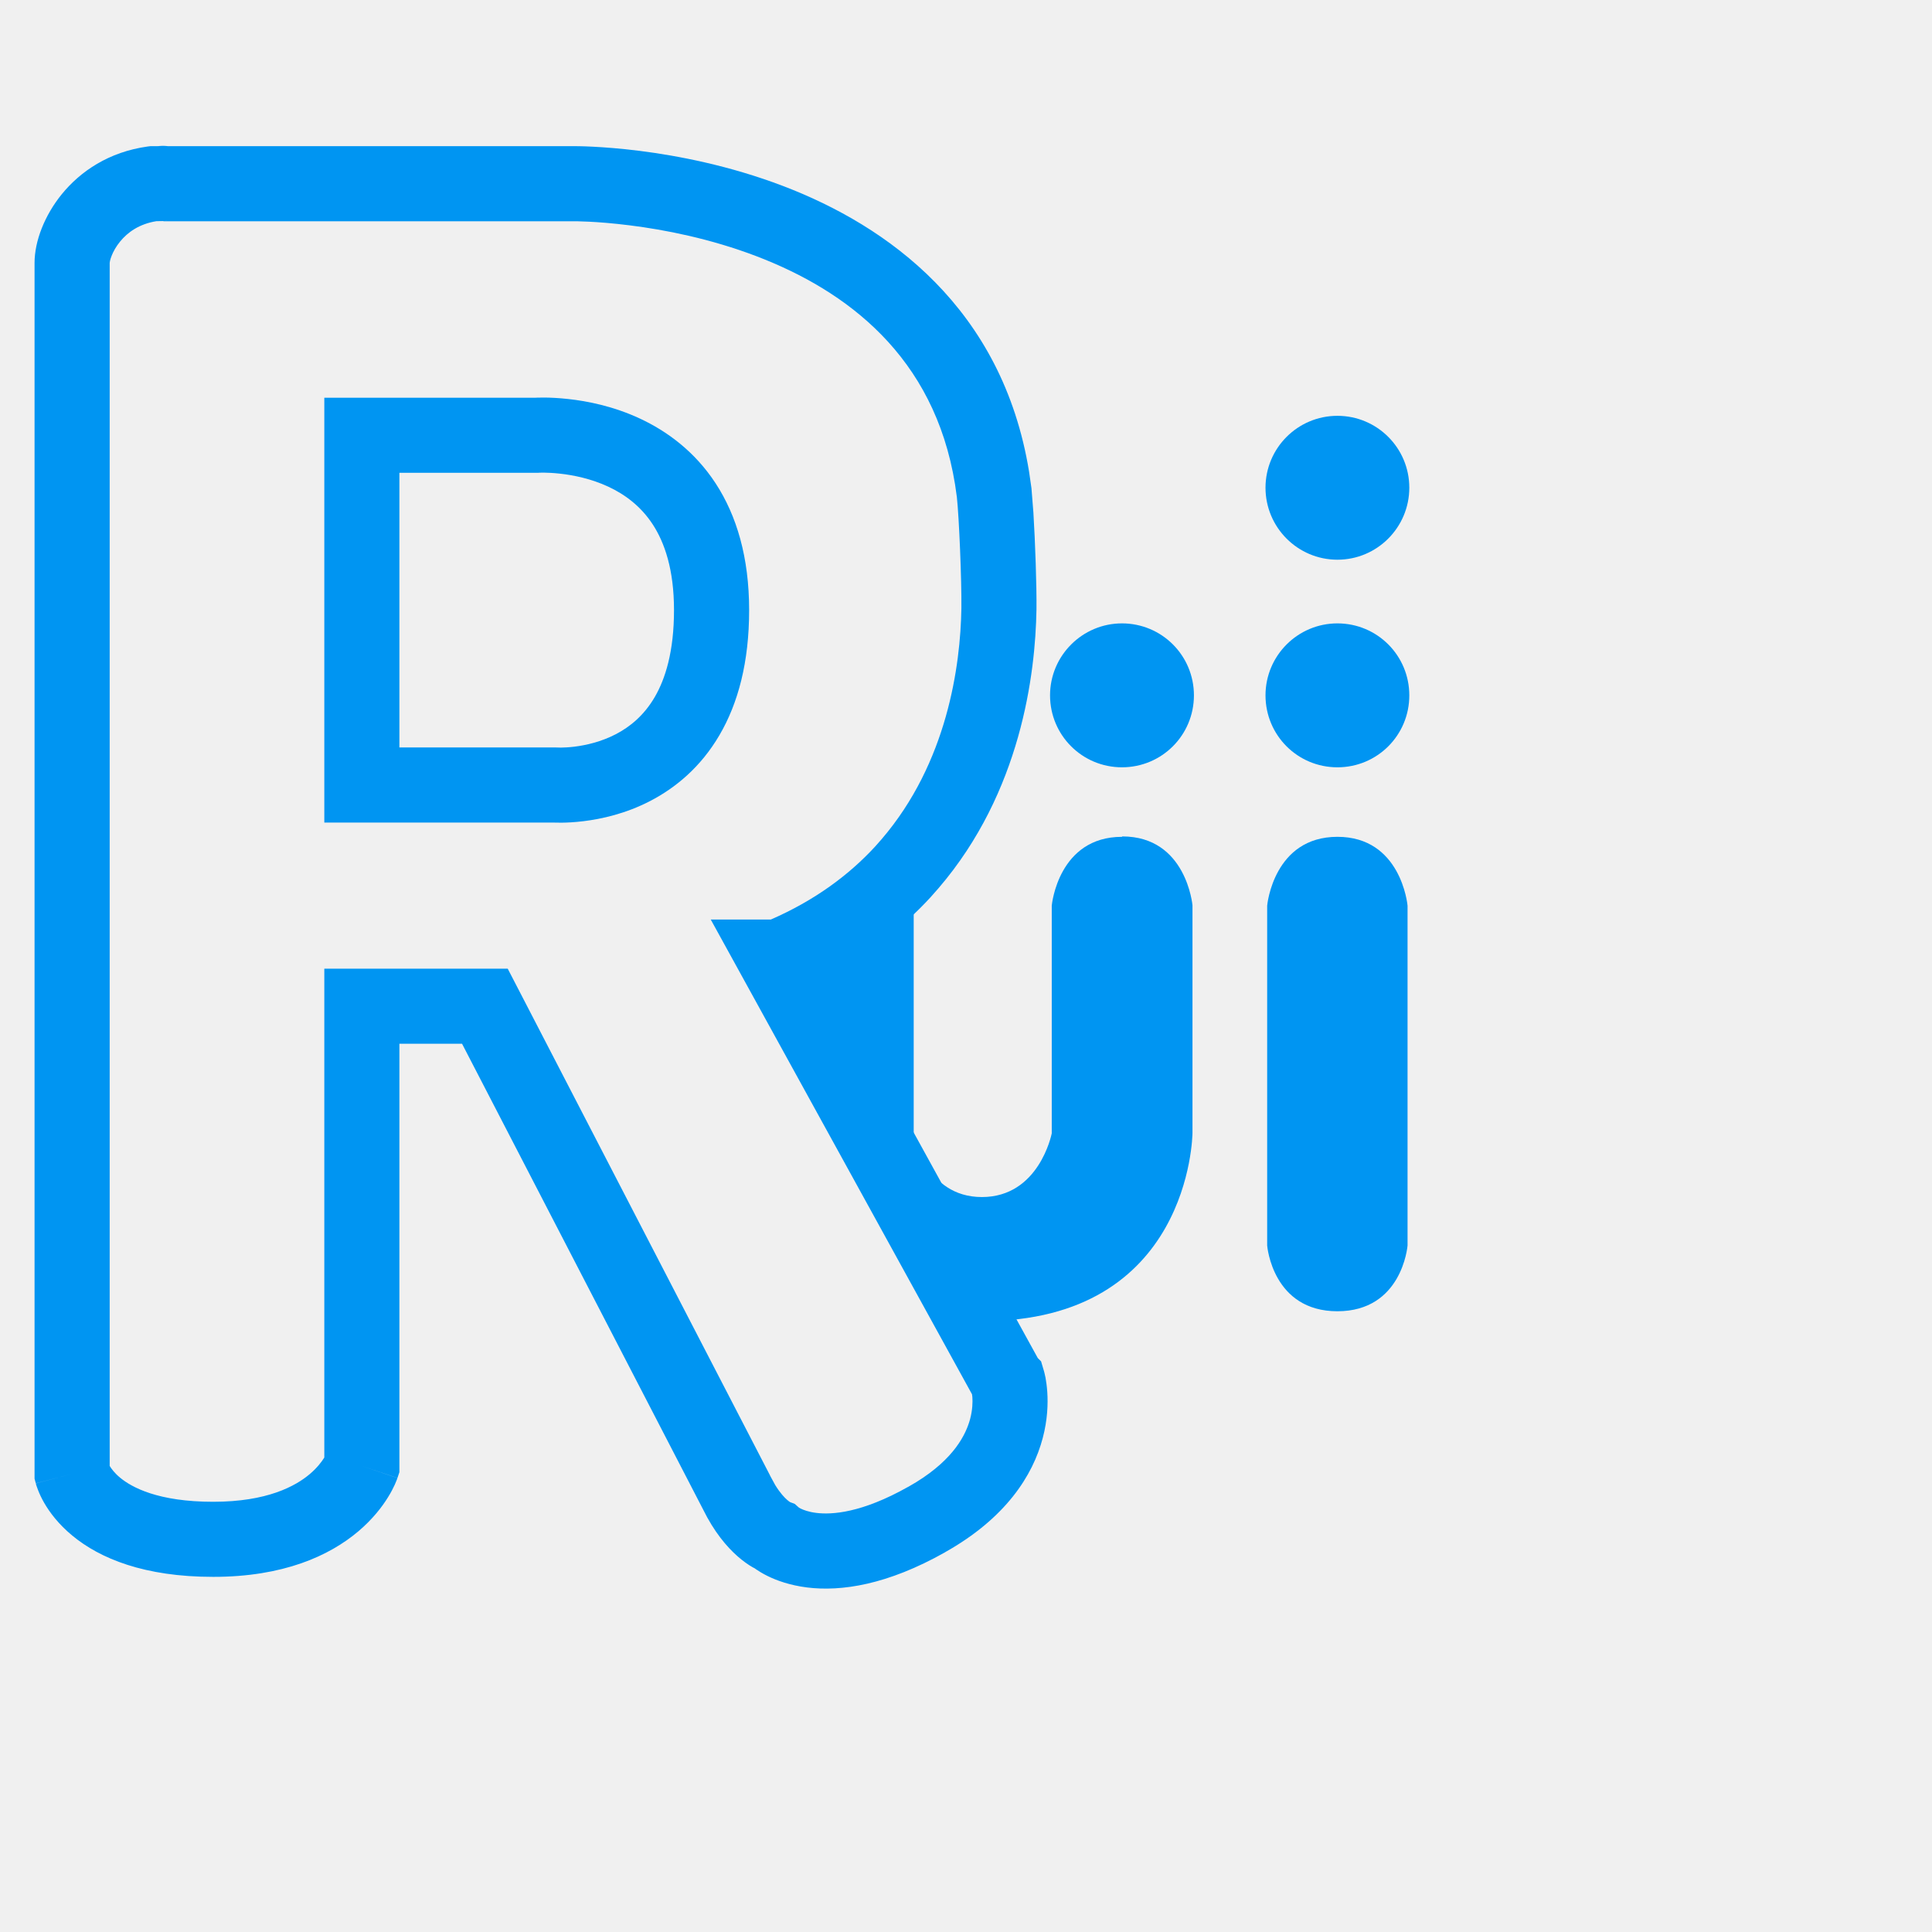
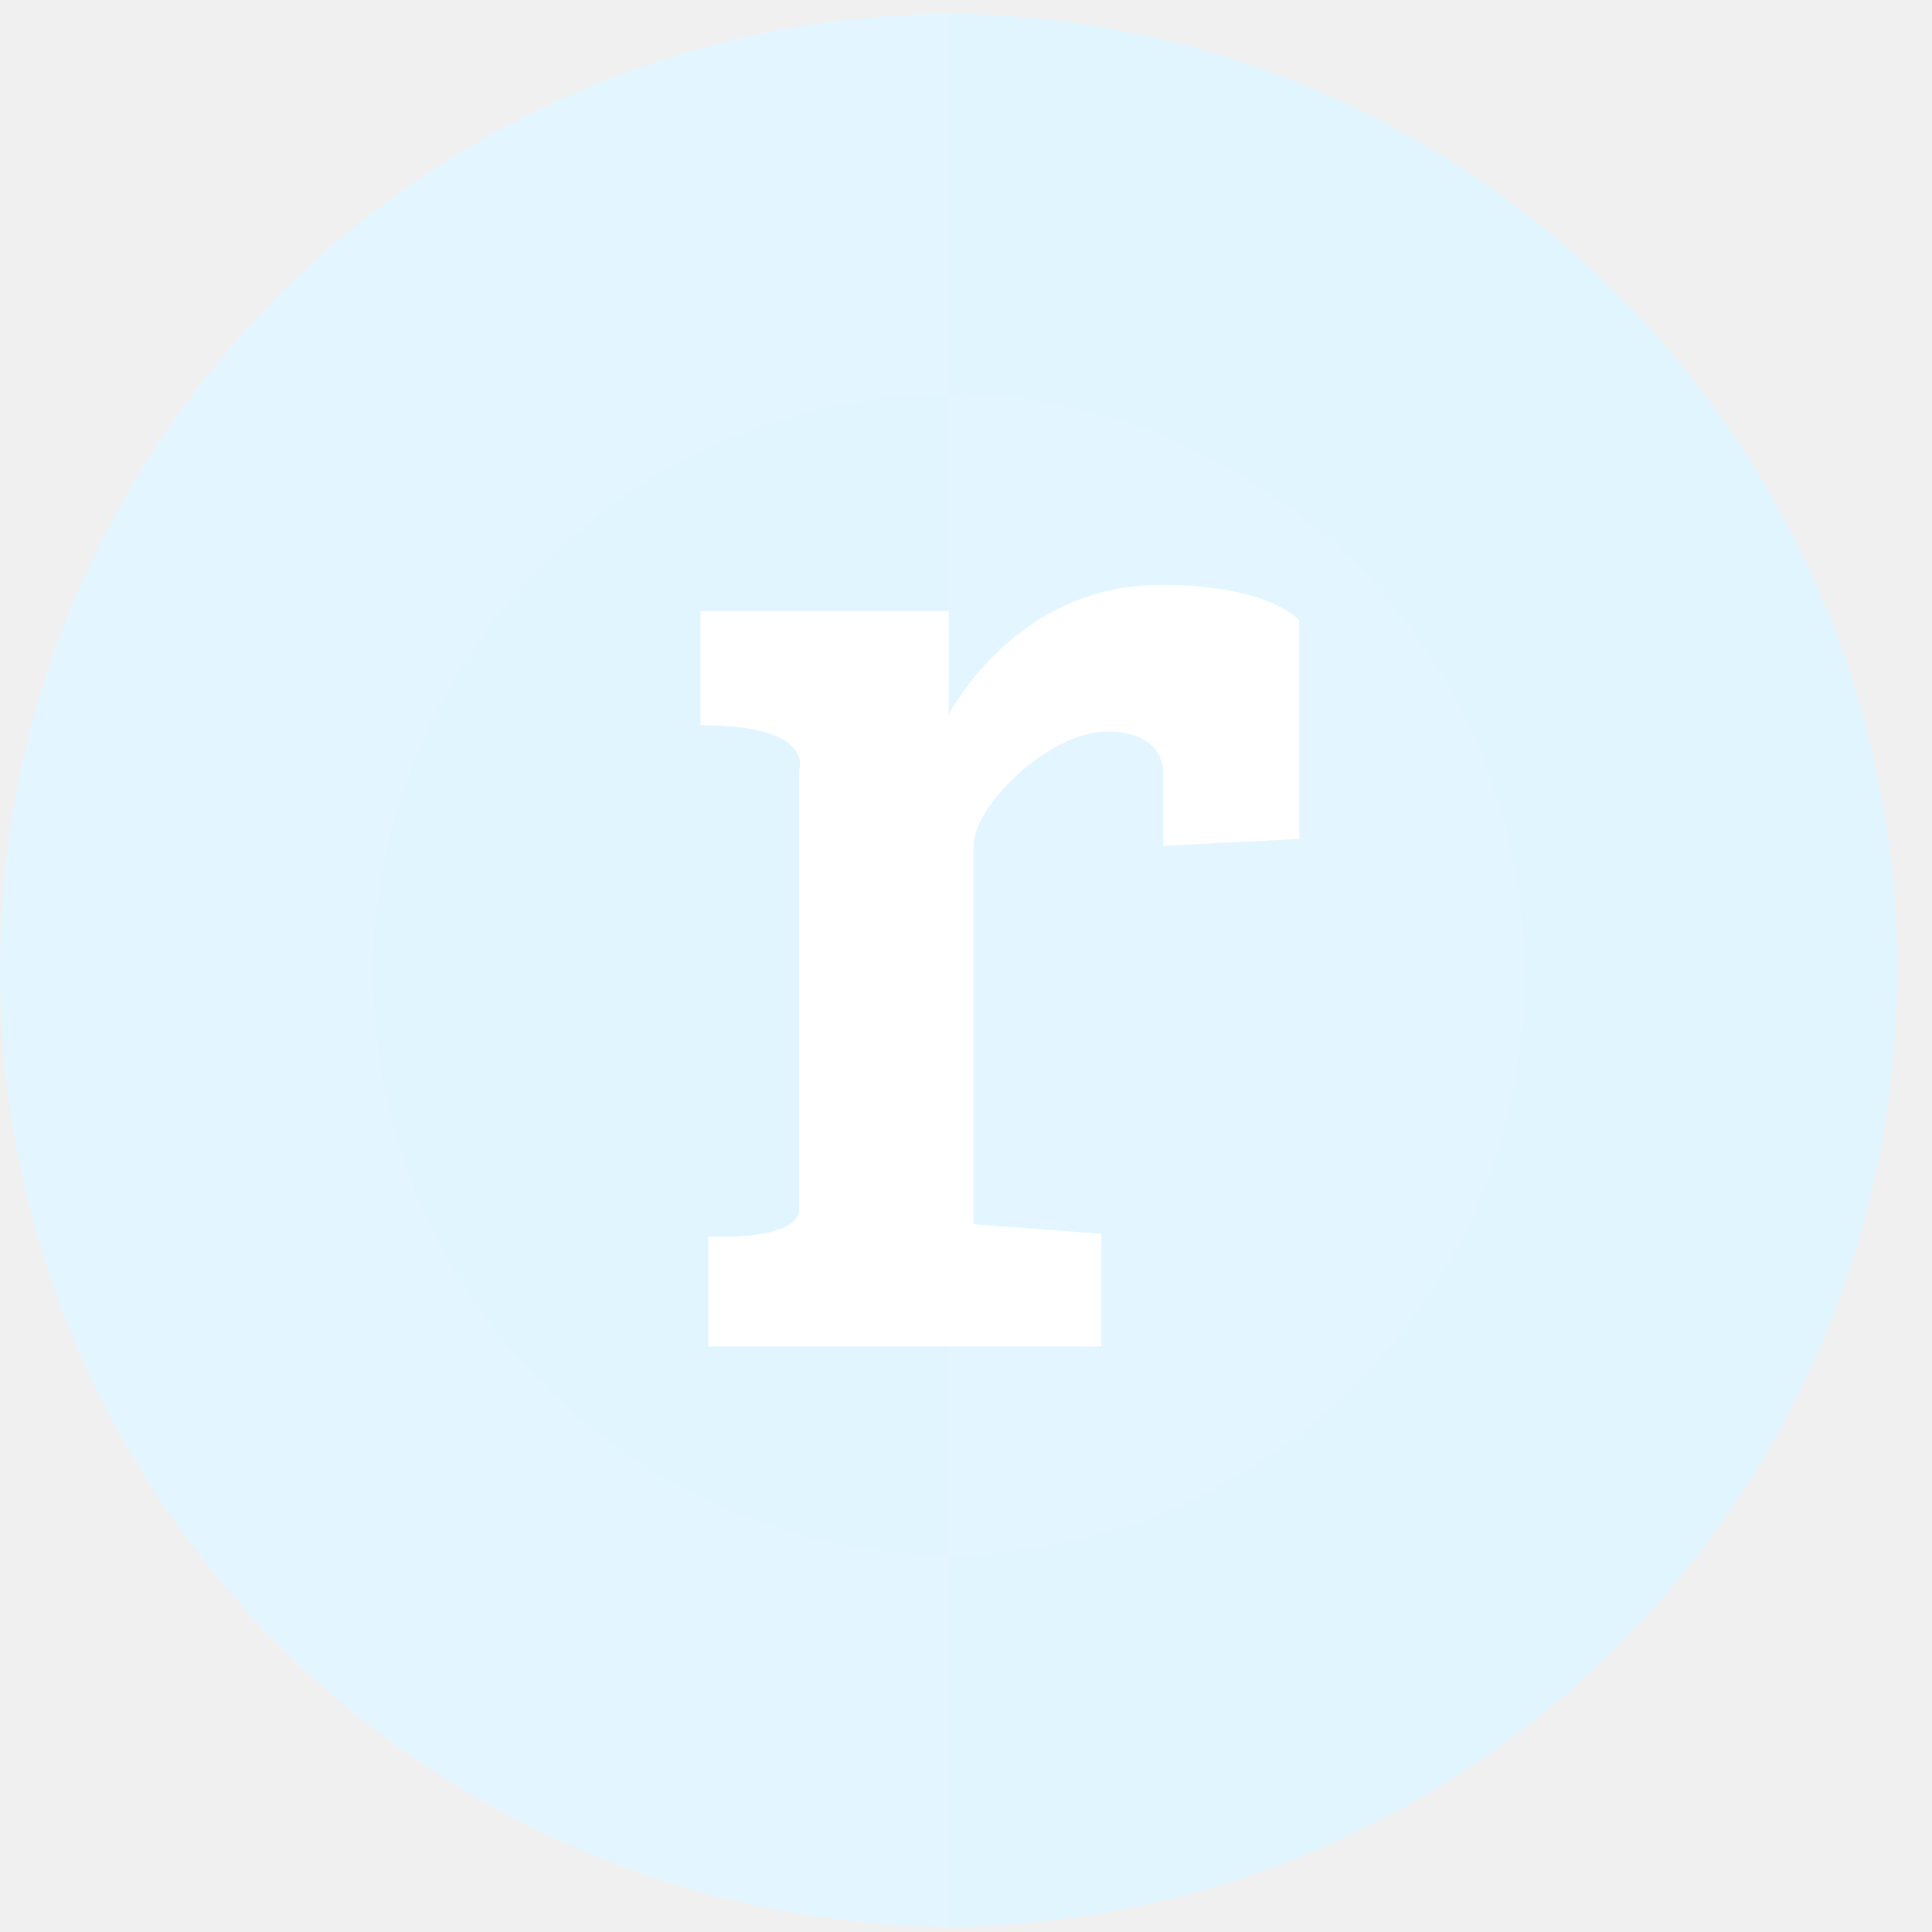
- <svg xmlns="http://www.w3.org/2000/svg" width="44" height="44" viewBox="0 0 44 44" fill="none">
-   <path d="M25.56 19.049C27.019 19.049 27.158 20.618 27.158 20.618V25.803C27.157 25.852 27.108 30.089 22.37 30.089C22.308 30.089 22.253 30.08 22.199 30.08L17.642 21.806H17.743C18.954 21.309 19.863 20.617 20.561 19.857C20.767 20.238 20.808 20.613 20.809 20.625V25.812C20.816 25.849 21.068 27.262 22.363 27.262C23.658 27.261 23.946 25.845 23.953 25.812V20.625C23.955 20.6 24.106 19.058 25.553 19.058L25.56 19.049ZM30.459 19.058C31.904 19.058 32.054 20.597 32.056 20.625V28.366C32.054 28.39 31.928 29.862 30.459 29.863C28.987 29.863 28.861 28.388 28.859 28.366V20.625C28.861 20.599 29.012 19.058 30.459 19.058ZM25.553 14.197C26.461 14.198 27.191 14.929 27.191 15.837C27.19 16.744 26.461 17.474 25.553 17.475C24.646 17.475 23.915 16.745 23.914 15.837C23.914 14.929 24.653 14.197 25.553 14.197ZM30.459 14.197C31.367 14.198 32.096 14.929 32.096 15.837C32.096 16.745 31.366 17.475 30.459 17.475C29.551 17.475 28.822 16.745 28.821 15.837C28.821 14.929 29.558 14.197 30.459 14.197ZM30.459 9.47C31.363 9.47 32.096 10.203 32.096 11.107C32.096 12.011 31.363 12.747 30.459 12.747C29.554 12.747 28.821 12.011 28.821 11.107C28.822 10.203 29.555 9.47 30.459 9.47Z" fill="#0095F2" />
-   <path d="M8.241 33.388L9.051 33.661L9.049 33.67C9.047 33.675 9.045 33.679 9.043 33.684C9.04 33.694 9.035 33.706 9.03 33.719C9.02 33.745 9.007 33.777 8.99 33.814C8.956 33.889 8.906 33.987 8.837 34.098C8.7 34.321 8.484 34.601 8.161 34.875C7.498 35.435 6.451 35.912 4.856 35.912C3.288 35.912 2.278 35.495 1.645 34.971C1.333 34.713 1.132 34.445 1.006 34.226C0.943 34.117 0.9 34.021 0.87 33.945C0.855 33.907 0.843 33.874 0.834 33.847C0.83 33.833 0.826 33.82 0.822 33.81C0.821 33.804 0.82 33.799 0.819 33.795C0.818 33.792 0.817 33.79 0.817 33.788C0.817 33.787 0.816 33.785 0.816 33.785C0.82 33.783 0.874 33.767 1.643 33.566L0.815 33.782L0.787 33.676V5.985C0.787 5.493 1.016 4.902 1.411 4.418C1.829 3.906 2.477 3.458 3.367 3.336L3.424 3.329H3.483C3.562 3.329 3.601 3.328 3.617 3.328C3.622 3.327 3.627 3.325 3.632 3.325C3.713 3.318 3.779 3.324 3.789 3.325C3.803 3.326 3.82 3.328 3.824 3.329H13.114C13.134 3.329 13.163 3.329 13.199 3.33C13.271 3.331 13.374 3.334 13.503 3.341C13.76 3.354 14.124 3.38 14.562 3.435C15.434 3.545 16.617 3.771 17.839 4.238C20.214 5.145 22.83 7.013 23.437 10.745L23.49 11.113L23.491 11.121L23.535 11.675C23.577 12.359 23.611 13.35 23.605 13.874V13.878C23.581 15.349 23.253 18.038 21.377 20.225L21.191 20.436C20.571 21.111 19.795 21.723 18.843 22.22L23.635 30.929L23.71 31.004L23.772 31.213L22.952 31.455C23.753 31.219 23.772 31.213 23.772 31.213V31.215L23.775 31.223C23.776 31.227 23.778 31.232 23.779 31.237C23.782 31.247 23.785 31.259 23.788 31.273C23.795 31.3 23.803 31.334 23.811 31.375C23.826 31.458 23.842 31.569 23.851 31.702C23.869 31.969 23.858 32.333 23.748 32.749C23.521 33.609 22.901 34.578 21.523 35.351L21.524 35.352C20.206 36.095 19.159 36.251 18.377 36.153C17.992 36.104 17.691 35.997 17.474 35.889C17.366 35.835 17.279 35.782 17.214 35.737C17.206 35.732 17.199 35.725 17.192 35.72C17.175 35.711 17.156 35.703 17.137 35.691C17.041 35.636 16.925 35.555 16.798 35.444C16.545 35.221 16.261 34.883 16.013 34.378L10.523 23.771H9.096V33.528L9.052 33.659L8.241 33.388ZM15.35 13.895C15.35 12.97 15.135 12.357 14.867 11.945C14.597 11.531 14.236 11.262 13.854 11.084C13.465 10.903 13.064 10.821 12.752 10.787C12.598 10.77 12.472 10.765 12.387 10.764C12.346 10.764 12.315 10.765 12.296 10.765C12.289 10.766 12.284 10.765 12.281 10.765L12.282 10.766L12.253 10.768H9.096V17.023H12.659L12.692 17.024H12.698C12.713 17.025 12.738 17.026 12.773 17.026C12.844 17.025 12.951 17.021 13.082 17.005C13.349 16.972 13.691 16.894 14.023 16.722C14.347 16.554 14.666 16.294 14.909 15.879C15.153 15.462 15.35 14.837 15.35 13.895ZM3.84 5.021C3.813 5.026 3.786 5.027 3.761 5.029C3.767 5.028 3.774 5.029 3.78 5.029L3.84 5.021ZM17.061 13.895C17.061 15.08 16.811 16.016 16.384 16.744C15.956 17.475 15.38 17.945 14.81 18.241C14.248 18.533 13.694 18.653 13.29 18.702C13.086 18.727 12.913 18.735 12.788 18.736C12.726 18.736 12.674 18.735 12.636 18.734C12.627 18.733 12.619 18.733 12.612 18.733H7.386V9.058H12.192C12.204 9.057 12.22 9.057 12.24 9.056C12.28 9.055 12.335 9.054 12.401 9.054C12.535 9.055 12.719 9.063 12.939 9.087C13.373 9.134 13.969 9.25 14.575 9.533C15.188 9.819 15.823 10.28 16.3 11.011C16.778 11.745 17.061 12.694 17.061 13.895ZM2.498 33.386C2.536 33.448 2.607 33.547 2.735 33.653C3.001 33.873 3.599 34.202 4.856 34.202C6.087 34.202 6.733 33.844 7.056 33.57C7.225 33.427 7.326 33.29 7.382 33.2C7.383 33.197 7.384 33.195 7.386 33.193V22.061H11.563L17.532 33.592L17.537 33.603L17.541 33.612L17.655 33.821C17.766 34.002 17.866 34.106 17.927 34.159C17.959 34.187 17.982 34.203 17.994 34.21L18.1 34.25L18.193 34.333C18.2 34.338 18.214 34.346 18.235 34.357C18.294 34.386 18.41 34.433 18.59 34.455C18.94 34.499 19.62 34.461 20.684 33.861L20.686 33.861L20.866 33.755C21.727 33.224 22 32.67 22.095 32.312C22.149 32.107 22.153 31.933 22.145 31.817C22.143 31.793 22.139 31.772 22.137 31.754L16.187 20.942H17.555C18.569 20.5 19.344 19.917 19.931 19.279L20.079 19.111C21.574 17.368 21.874 15.161 21.895 13.85C21.902 13.201 21.841 11.769 21.792 11.322L21.751 11.034C21.277 8.101 19.27 6.616 17.23 5.836C16.172 5.432 15.131 5.231 14.348 5.133C13.959 5.084 13.638 5.06 13.417 5.049C13.307 5.044 13.222 5.041 13.166 5.04C13.138 5.039 13.118 5.039 13.106 5.039H3.735L3.697 5.034C3.693 5.034 3.688 5.036 3.683 5.036C3.652 5.037 3.613 5.037 3.564 5.037C3.169 5.1 2.907 5.291 2.736 5.5C2.645 5.611 2.581 5.726 2.542 5.826C2.504 5.921 2.499 5.978 2.498 5.985V33.386Z" fill="#0095F2" />
+ <svg xmlns="http://www.w3.org/2000/svg" width="38" height="38" viewBox="0 0 38 38" fill="none">
+   <path d="M13.787 12.017H18.658V14.065C18.658 14.065 19.944 11.504 22.828 11.504C24.992 11.504 25.556 12.205 25.556 12.205V16.501L22.881 16.637V15.173C22.881 15.173 22.912 14.389 21.773 14.389C20.633 14.389 19.149 15.853 19.149 16.626V24.079L21.658 24.267V26.483H13.933V24.319C13.933 24.319 15.721 24.424 15.721 23.776V15.131C15.721 15.131 16.045 14.264 13.777 14.264V11.996L13.787 12.017Z" fill="white" />
+   <g style="mix-blend-mode:color">
+     <path d="M18.657 0.268C28.974 0.362 37.316 8.745 37.316 19.082C37.316 29.42 28.974 37.803 18.657 37.897V30.59C24.918 30.538 29.977 25.448 29.977 19.166C29.977 12.884 24.918 7.794 18.657 7.742V0.268Z" fill="#59BFF2" />
+     <path d="M18.657 30.59C12.397 30.538 7.337 25.448 7.337 19.166C7.337 12.884 12.397 7.794 18.657 7.742V30.59Z" fill="#59BFF2" />
+   </g>
+   <g style="mix-blend-mode:color">
+     <path d="M18.657 7.742C12.397 7.794 7.337 12.884 7.337 19.166C7.337 25.448 12.397 30.538 18.657 30.59V37.897C8.341 37.802 0 29.42 0 19.082C0 8.745 8.341 0.362 18.657 0.268V7.742Z" fill="#0095F2" />
+     <path d="M18.657 7.742C24.918 7.794 29.977 12.884 29.977 19.166C29.977 25.448 24.918 30.538 18.657 30.59V7.742Z" fill="#0095F2" />
+   </g>
</svg>
